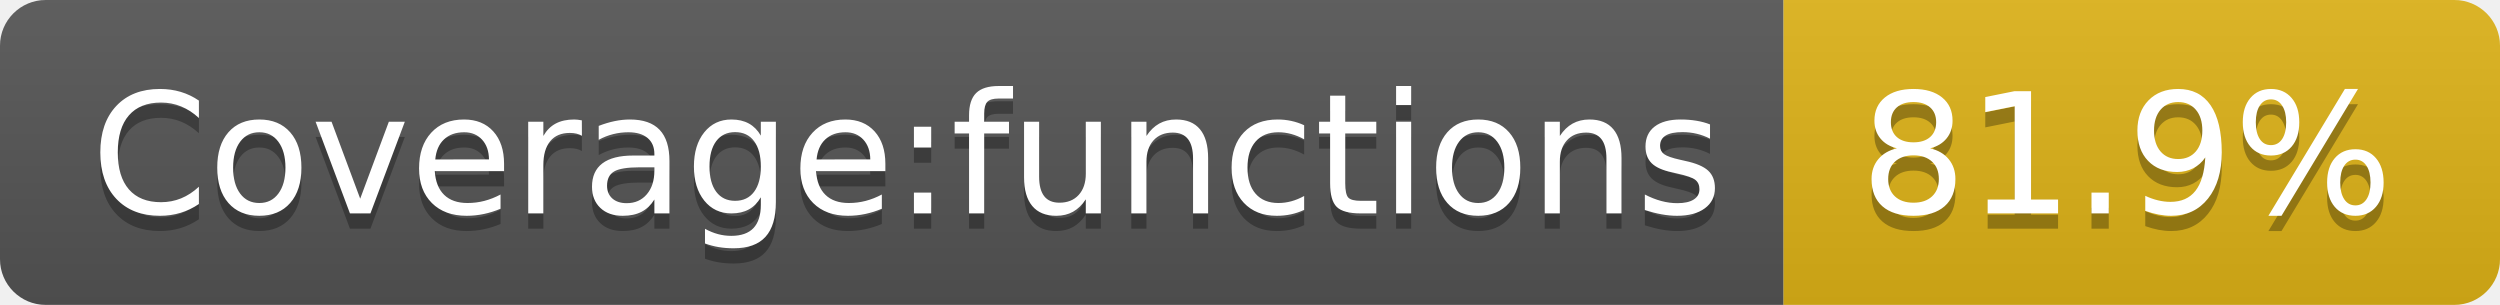
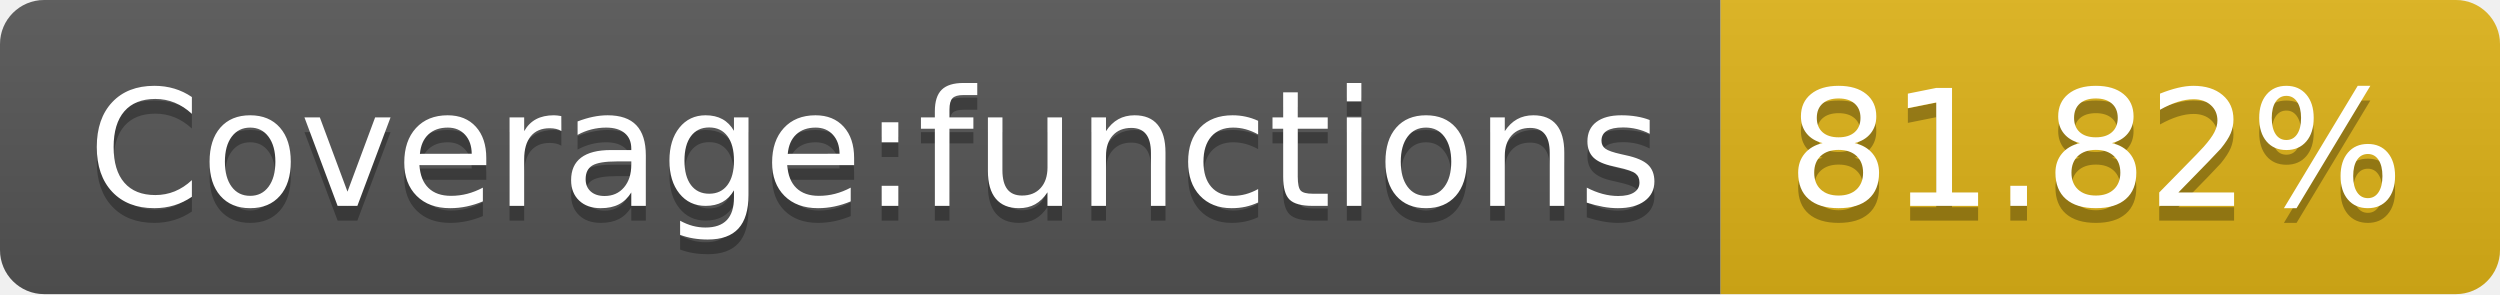
- <svg xmlns="http://www.w3.org/2000/svg" width="164" height="20">
+ <svg xmlns="http://www.w3.org/2000/svg" width="170" height="20">
  <linearGradient id="s" x2="0" y2="100%">
    <stop offset="0" stop-color="#bbb" stop-opacity=".1" />
    <stop offset="1" stop-opacity=".1" />
  </linearGradient>
  <clipPath id="r">
-     <rect width="164" height="20" rx="3" fill="#fff" />
+     <rect width="170" height="20" rx="3" fill="#fff" />
  </clipPath>
  <g clip-path="url(#r)">
    <rect width="117" height="20" fill="#555" />
-     <rect x="117" width="47" height="20" fill="#dfb317" />
-     <rect width="164" height="20" fill="url(#s)" />
+     <rect x="117" width="53" height="20" fill="#dfb317" />
+     <rect width="170" height="20" fill="url(#s)" />
  </g>
  <g fill="#fff" text-anchor="middle" font-family="Verdana,Geneva,DejaVu Sans,sans-serif" text-rendering="geometricPrecision" font-size="110">
    <text x="595" y="150" fill="#010101" fill-opacity=".3" transform="scale(.1)" textLength="1070">Coverage:functions</text>
    <text x="595" y="140" transform="scale(.1)" textLength="1070">Coverage:functions</text>
-     <text x="1395" y="150" fill="#010101" fill-opacity=".3" transform="scale(.1)" textLength="370">81.9%</text>
-     <text x="1395" y="140" transform="scale(.1)" textLength="370">81.9%</text>
+     <text x="1425" y="150" fill="#010101" fill-opacity=".3" transform="scale(.1)" textLength="430">81.82%</text>
+     <text x="1425" y="140" transform="scale(.1)" textLength="430">81.82%</text>
  </g>
</svg>
